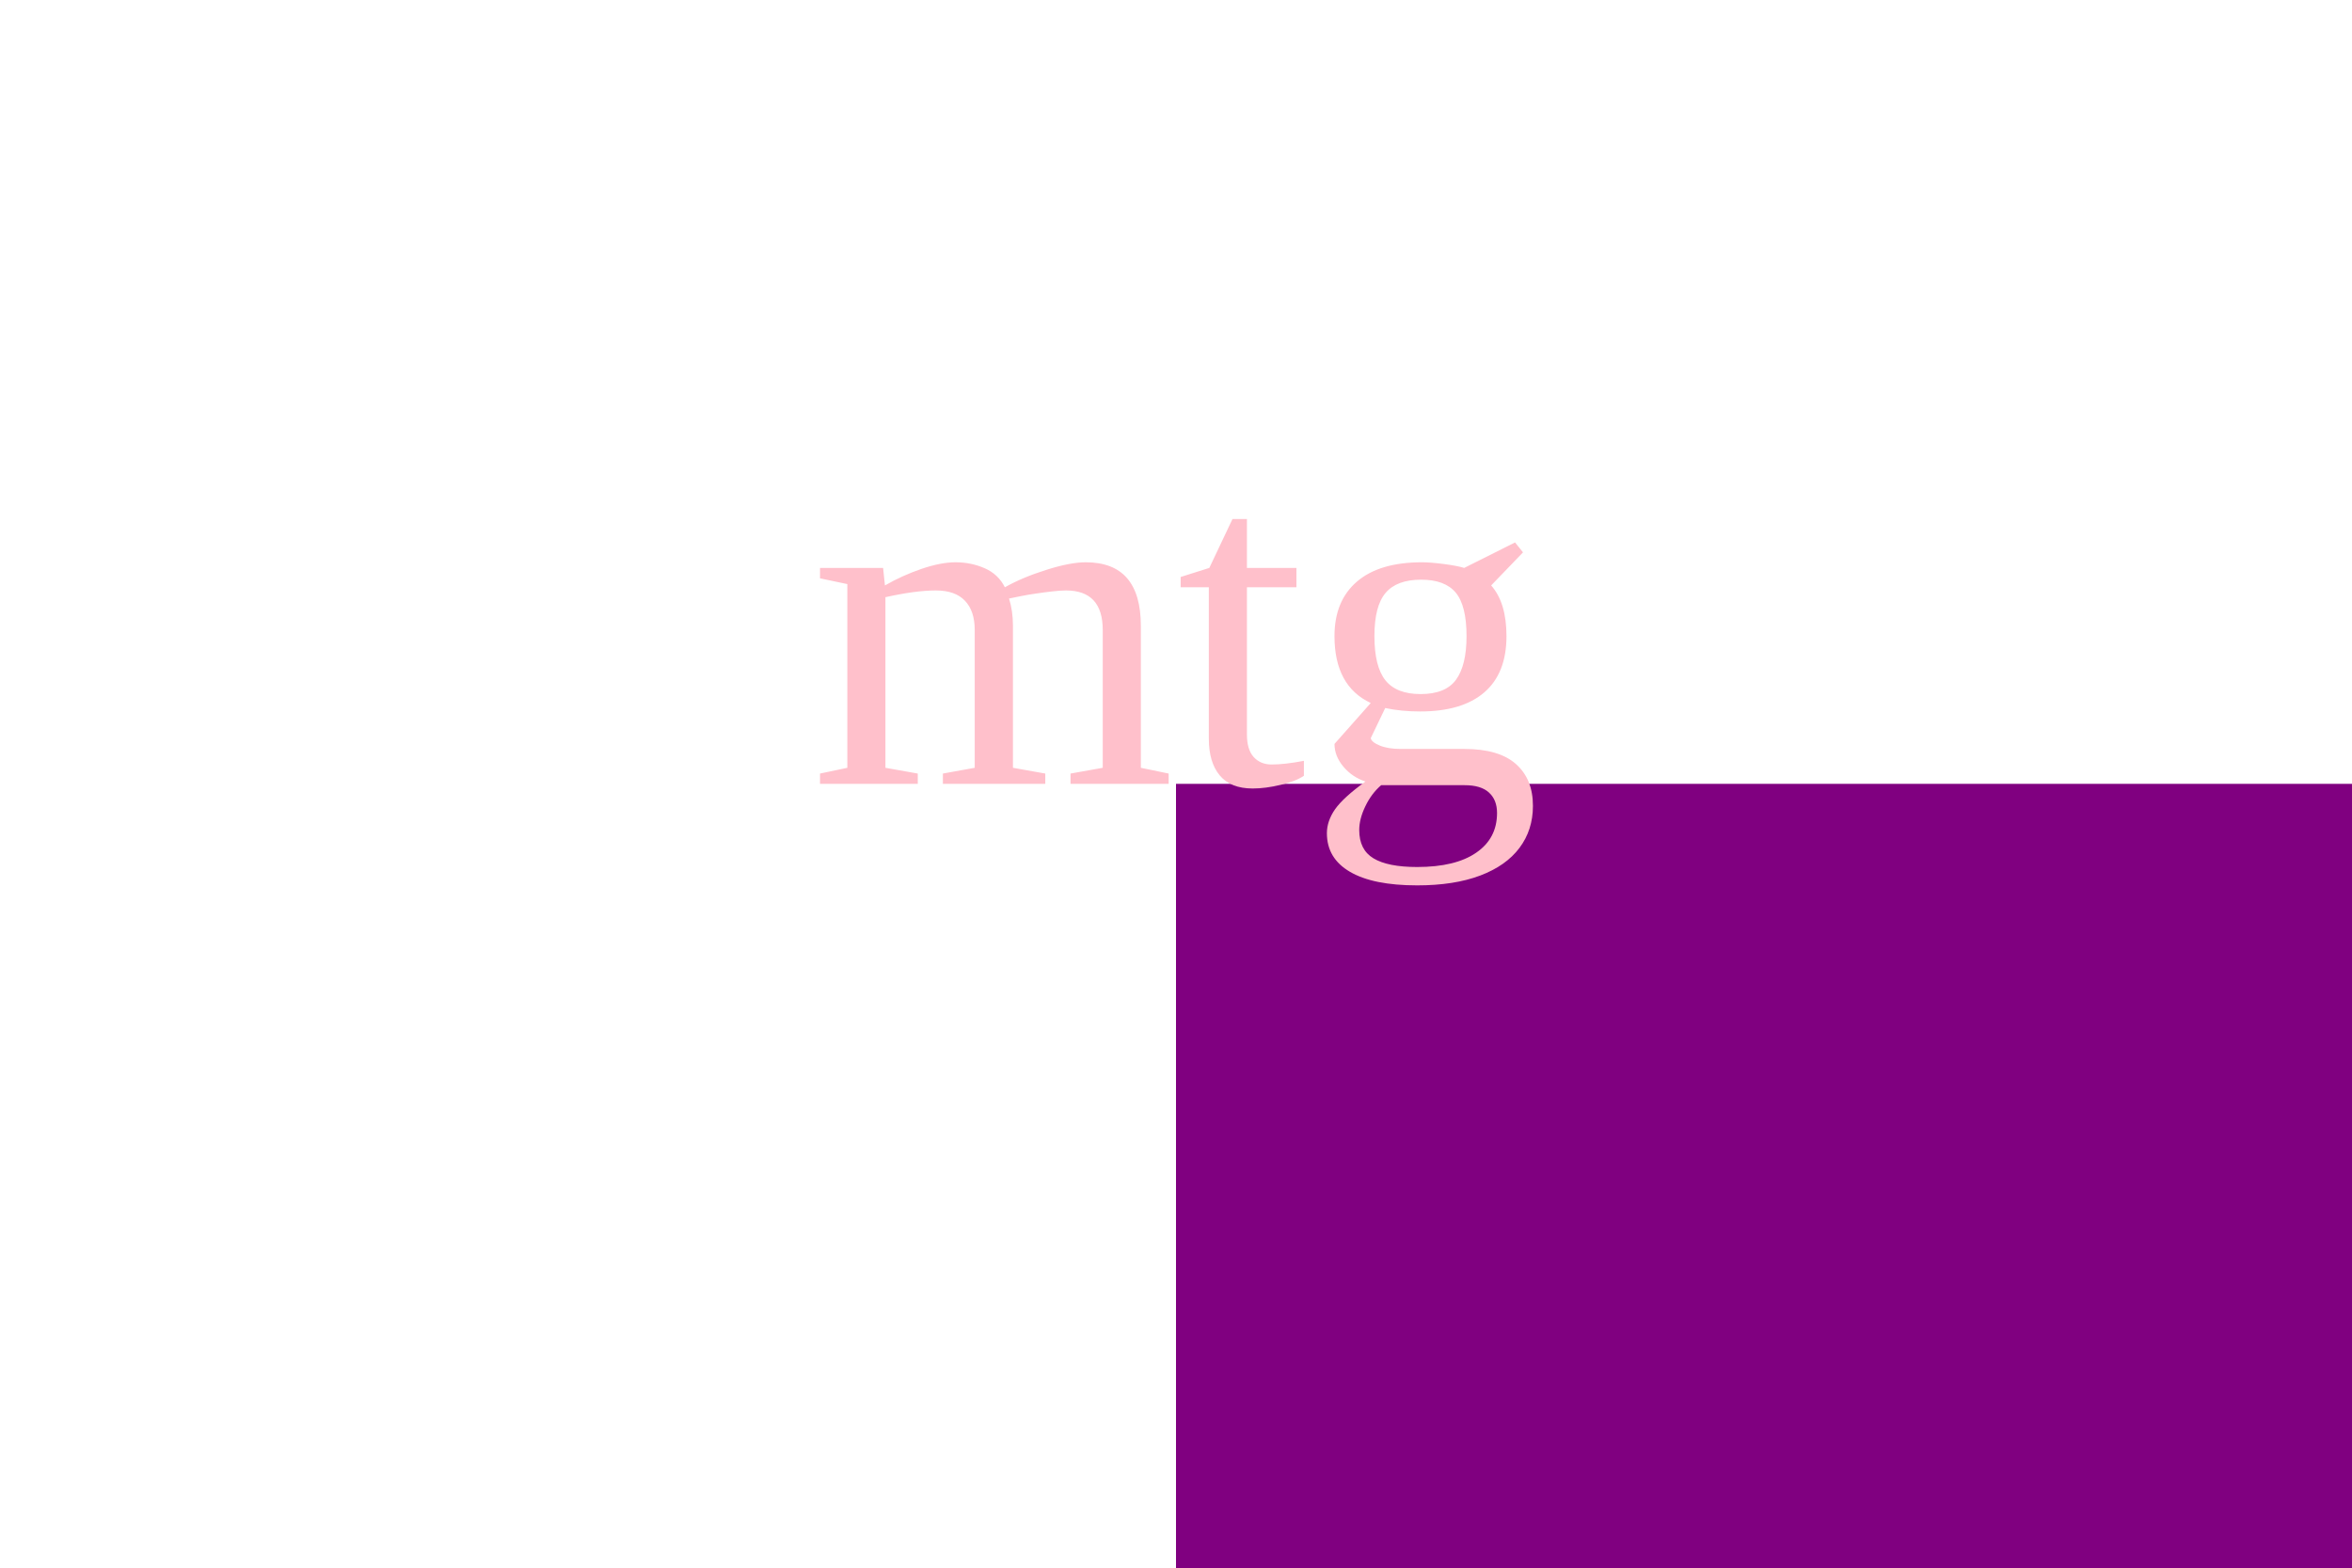
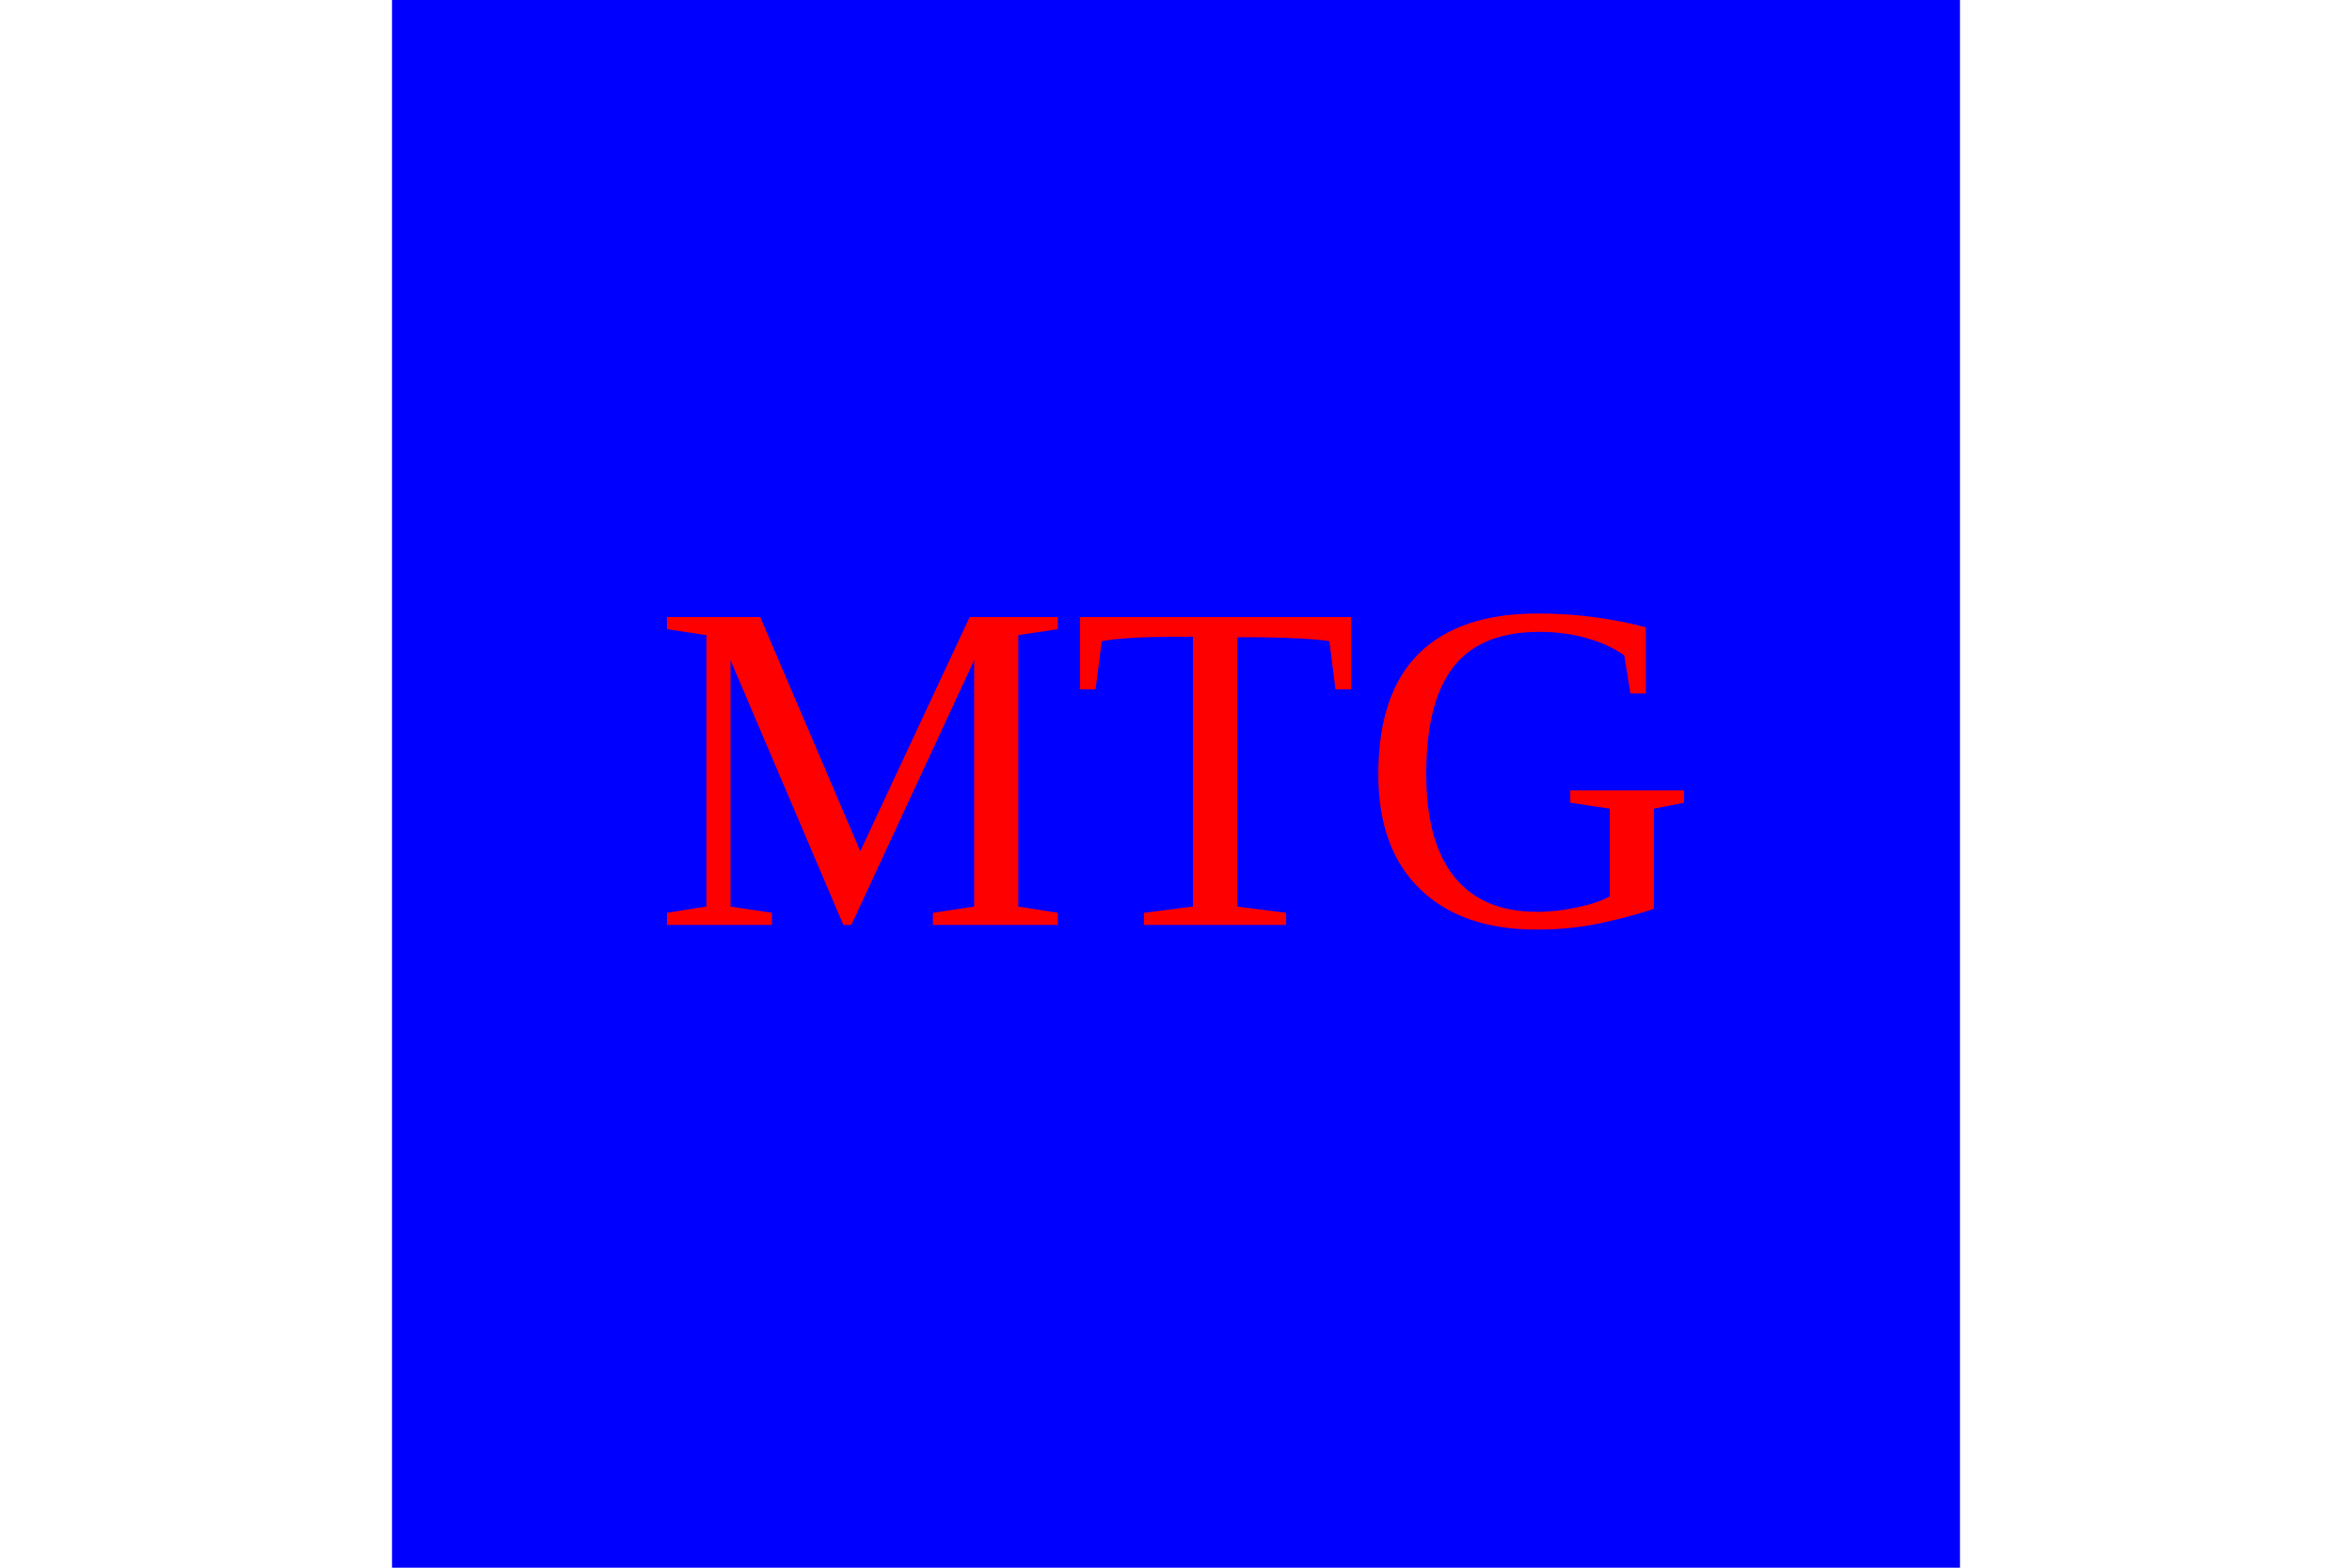
<svg xmlns="http://www.w3.org/2000/svg" version="1.1" width="300" height="200">
-   <rect x="50%" y="50%" width="200" height="200" fill="purple" />
-   <text x="50%" y="50%" font-size="60" text-anchor="middle" fill="pink">
-           mtg
+   <rect x="50" y="0" width="200" height="200" fill="blue" />
+   <text x="50%" y="50%" dy=".3em" font-size="60" text-anchor="middle" fill="red">
+           MTG
        </text>
</svg>
